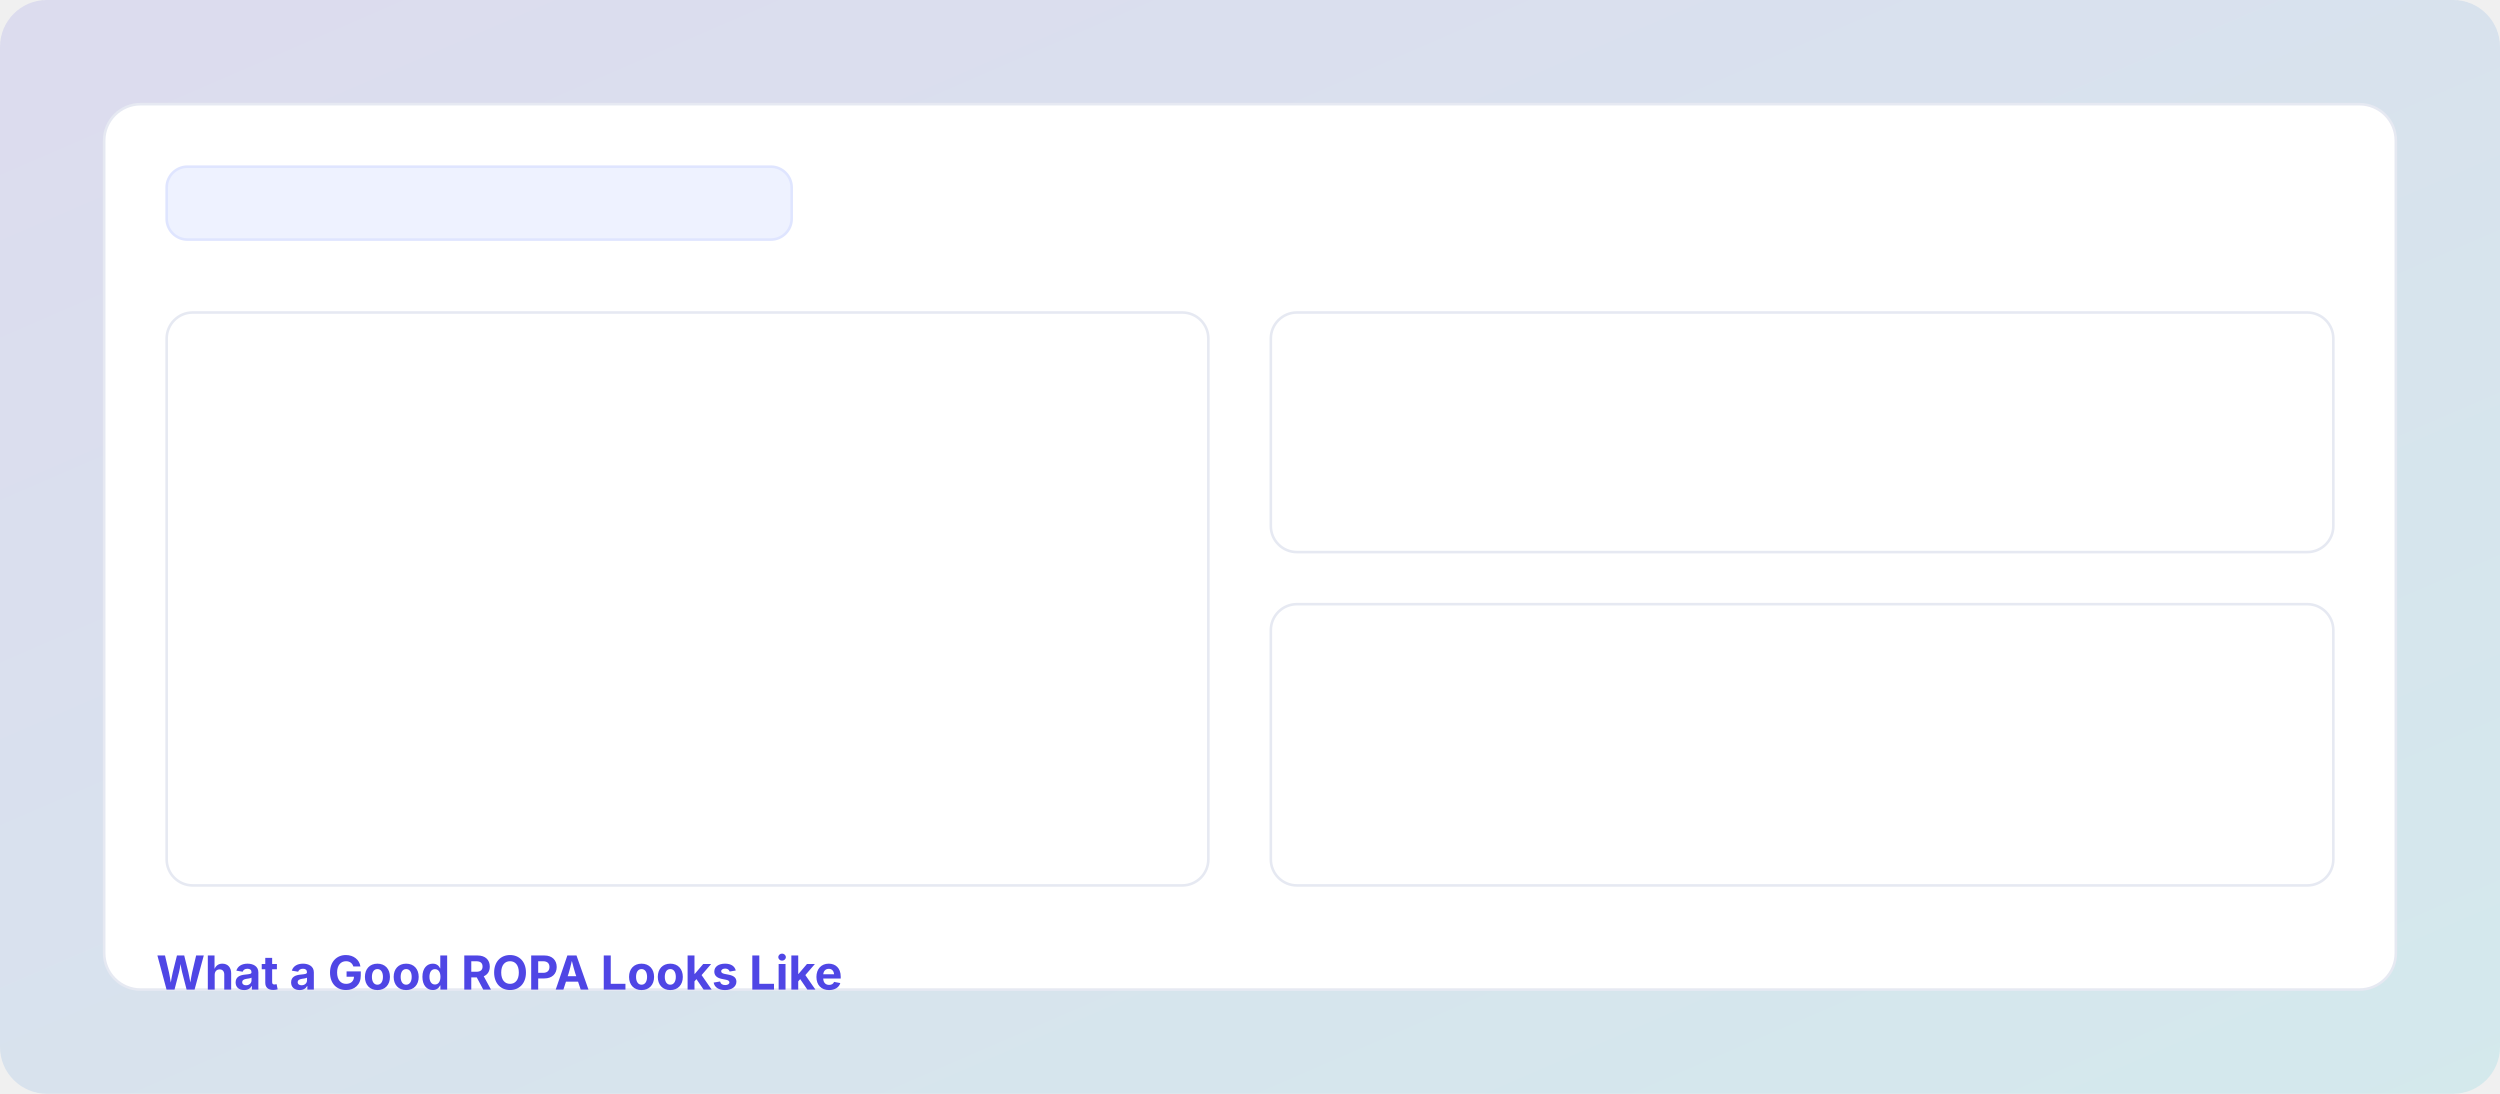
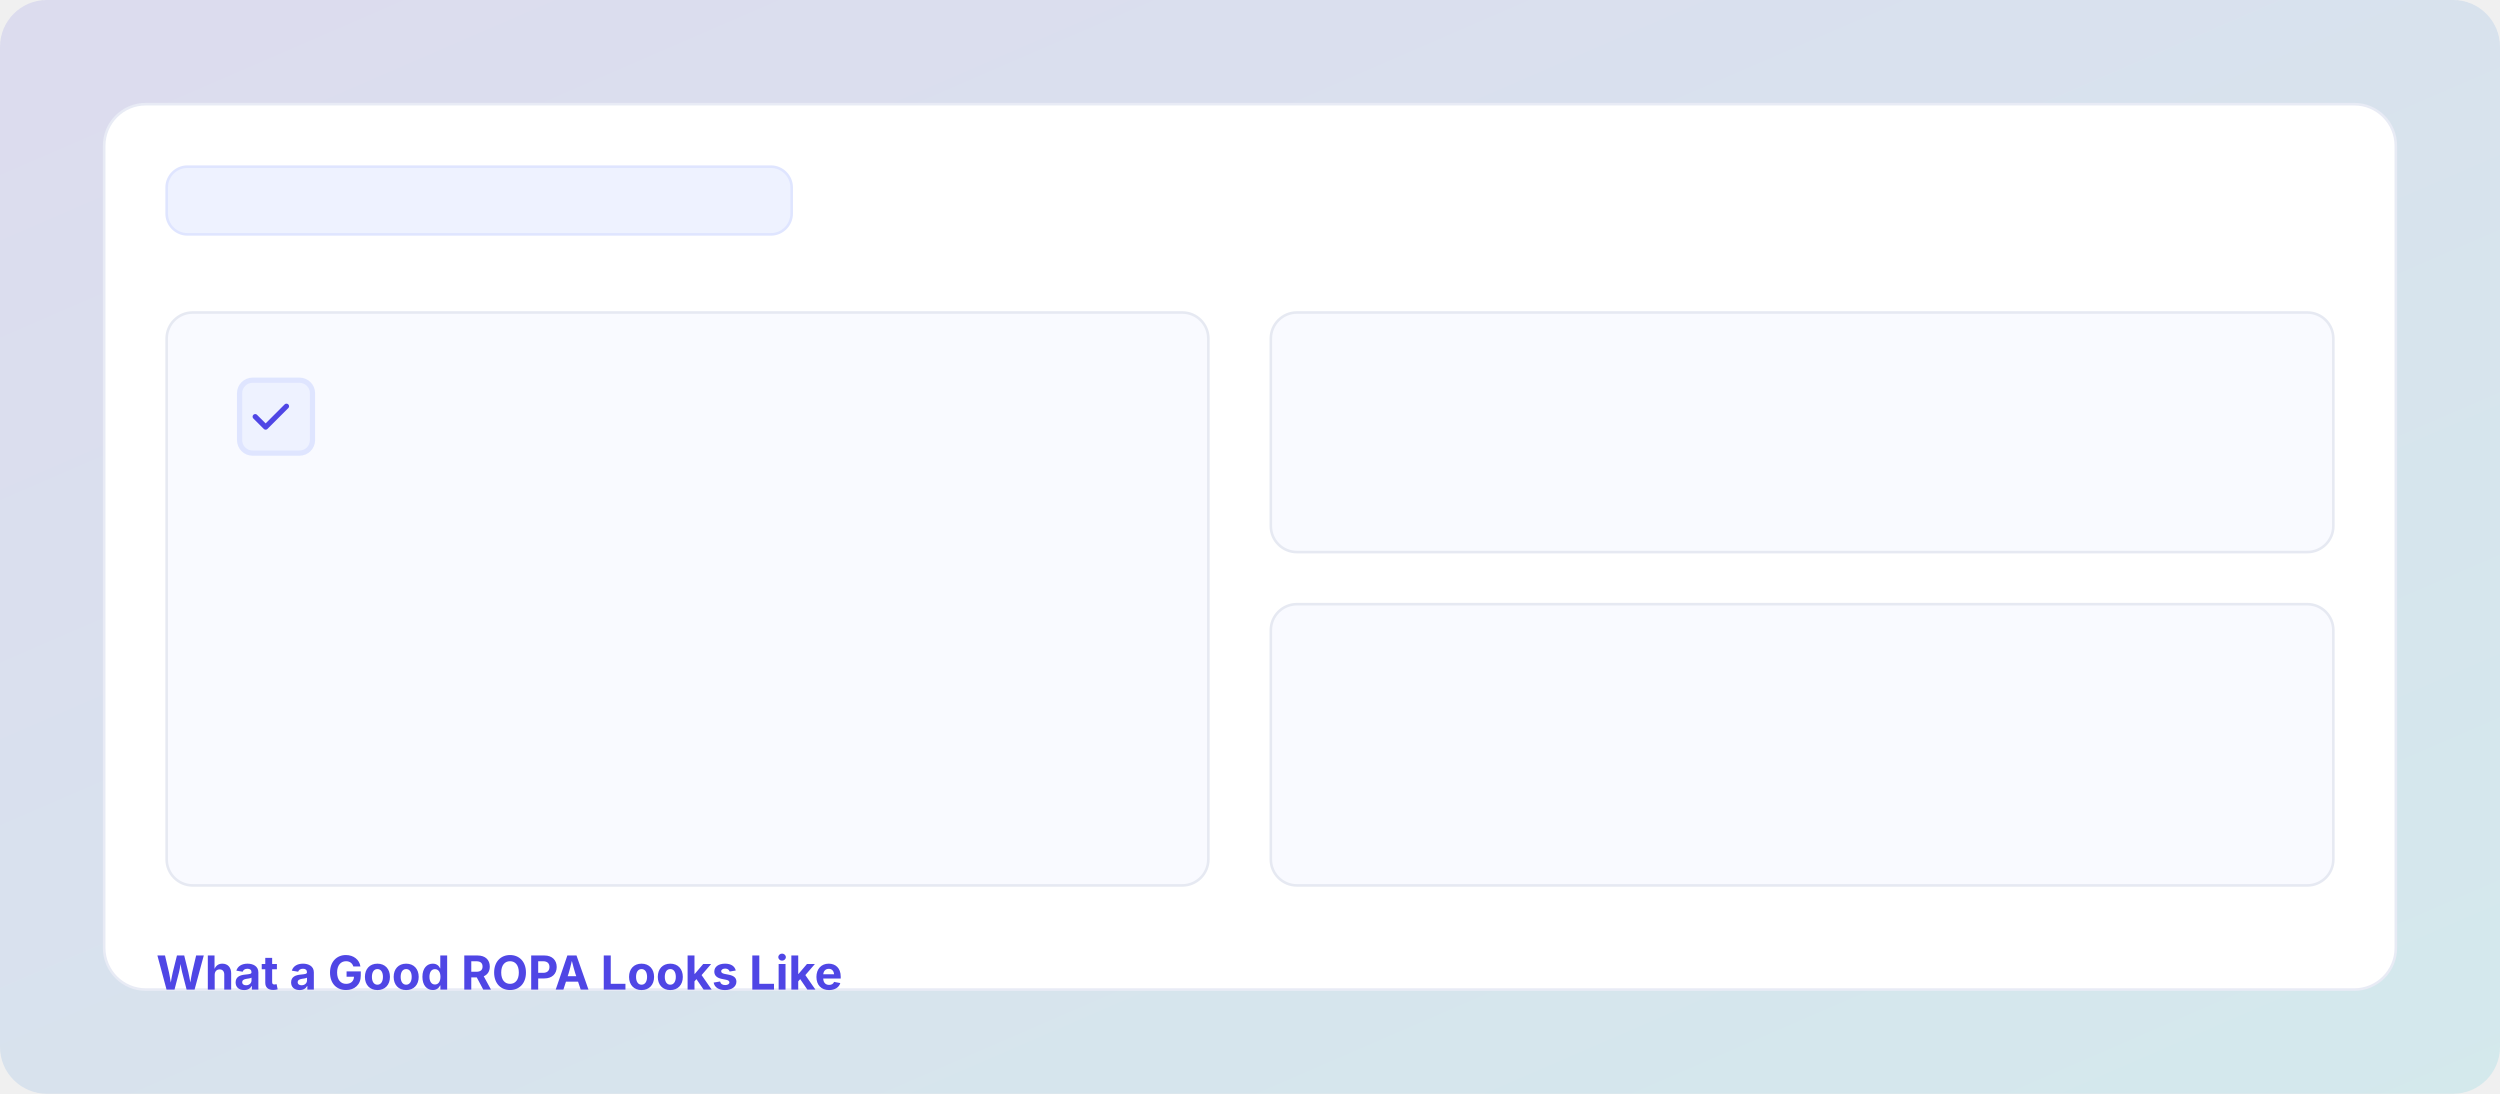
<svg xmlns="http://www.w3.org/2000/svg" viewBox="0 0 960 420">
  <defs>
-     <linearGradient id="g2" x1="0" y1="0" x2="1" y2="1">
+     <linearGradient id="gROPA" x1="0" y1="0" x2="1" y2="1">
      <stop offset="0" stop-color="#4F46E5" stop-opacity=".12" />
      <stop offset="1" stop-color="#06B6D4" stop-opacity=".12" />
    </linearGradient>
  </defs>
-   <rect width="960" height="420" rx="18" fill="url(#g2)" />
-   <g transform="translate(40,40)" fill="none" stroke="#e6e9f2">
-     <rect x="0" y="0" width="880" height="340" rx="14" fill="#fff" />
-     <rect x="24" y="24" width="240" height="28" rx="8" fill="#eef2ff" stroke="#dfe5ff" />
-     <rect x="24" y="80" width="400" height="220" rx="10" />
-     <rect x="448" y="80" width="408" height="92" rx="10" />
-     <rect x="448" y="192" width="408" height="108" rx="10" />
+   <rect width="960" height="420" rx="18" fill="url(#gROPA)" />
+   <g transform="translate(40,40)">
+     <rect x="0" y="0" width="880" height="340" rx="16" fill="#fff" stroke="#e8ebf5" />
+     <rect x="24" y="24" width="240" height="26" rx="8" fill="#eef2ff" stroke="#dfe5ff" />
+     <rect x="24" y="80" width="400" height="220" rx="10" fill="#f9faff" stroke="#e6e9f2" />
+     <rect x="448" y="80" width="408" height="92" rx="10" fill="#f9faff" stroke="#e6e9f2" />
+     <rect x="448" y="192" width="408" height="108" rx="10" fill="#f9faff" stroke="#e6e9f2" />
+     <g transform="translate(66,120)" stroke="#4F46E5" stroke-width="2" fill="none" stroke-linecap="round" stroke-linejoin="round">
+       <rect x="-14" y="-14" width="28" height="28" rx="5" fill="#eef2ff" stroke="#dfe5ff" />
+       <path d="M-8 0l4 4l8 -8" />
+     </g>
  </g>
  <text x="60" y="380" font-family="system-ui,Segoe UI,Inter" font-size="18" fill="#4F46E5" font-weight="700">
    What a Good ROPA Looks Like
  </text>
</svg>
